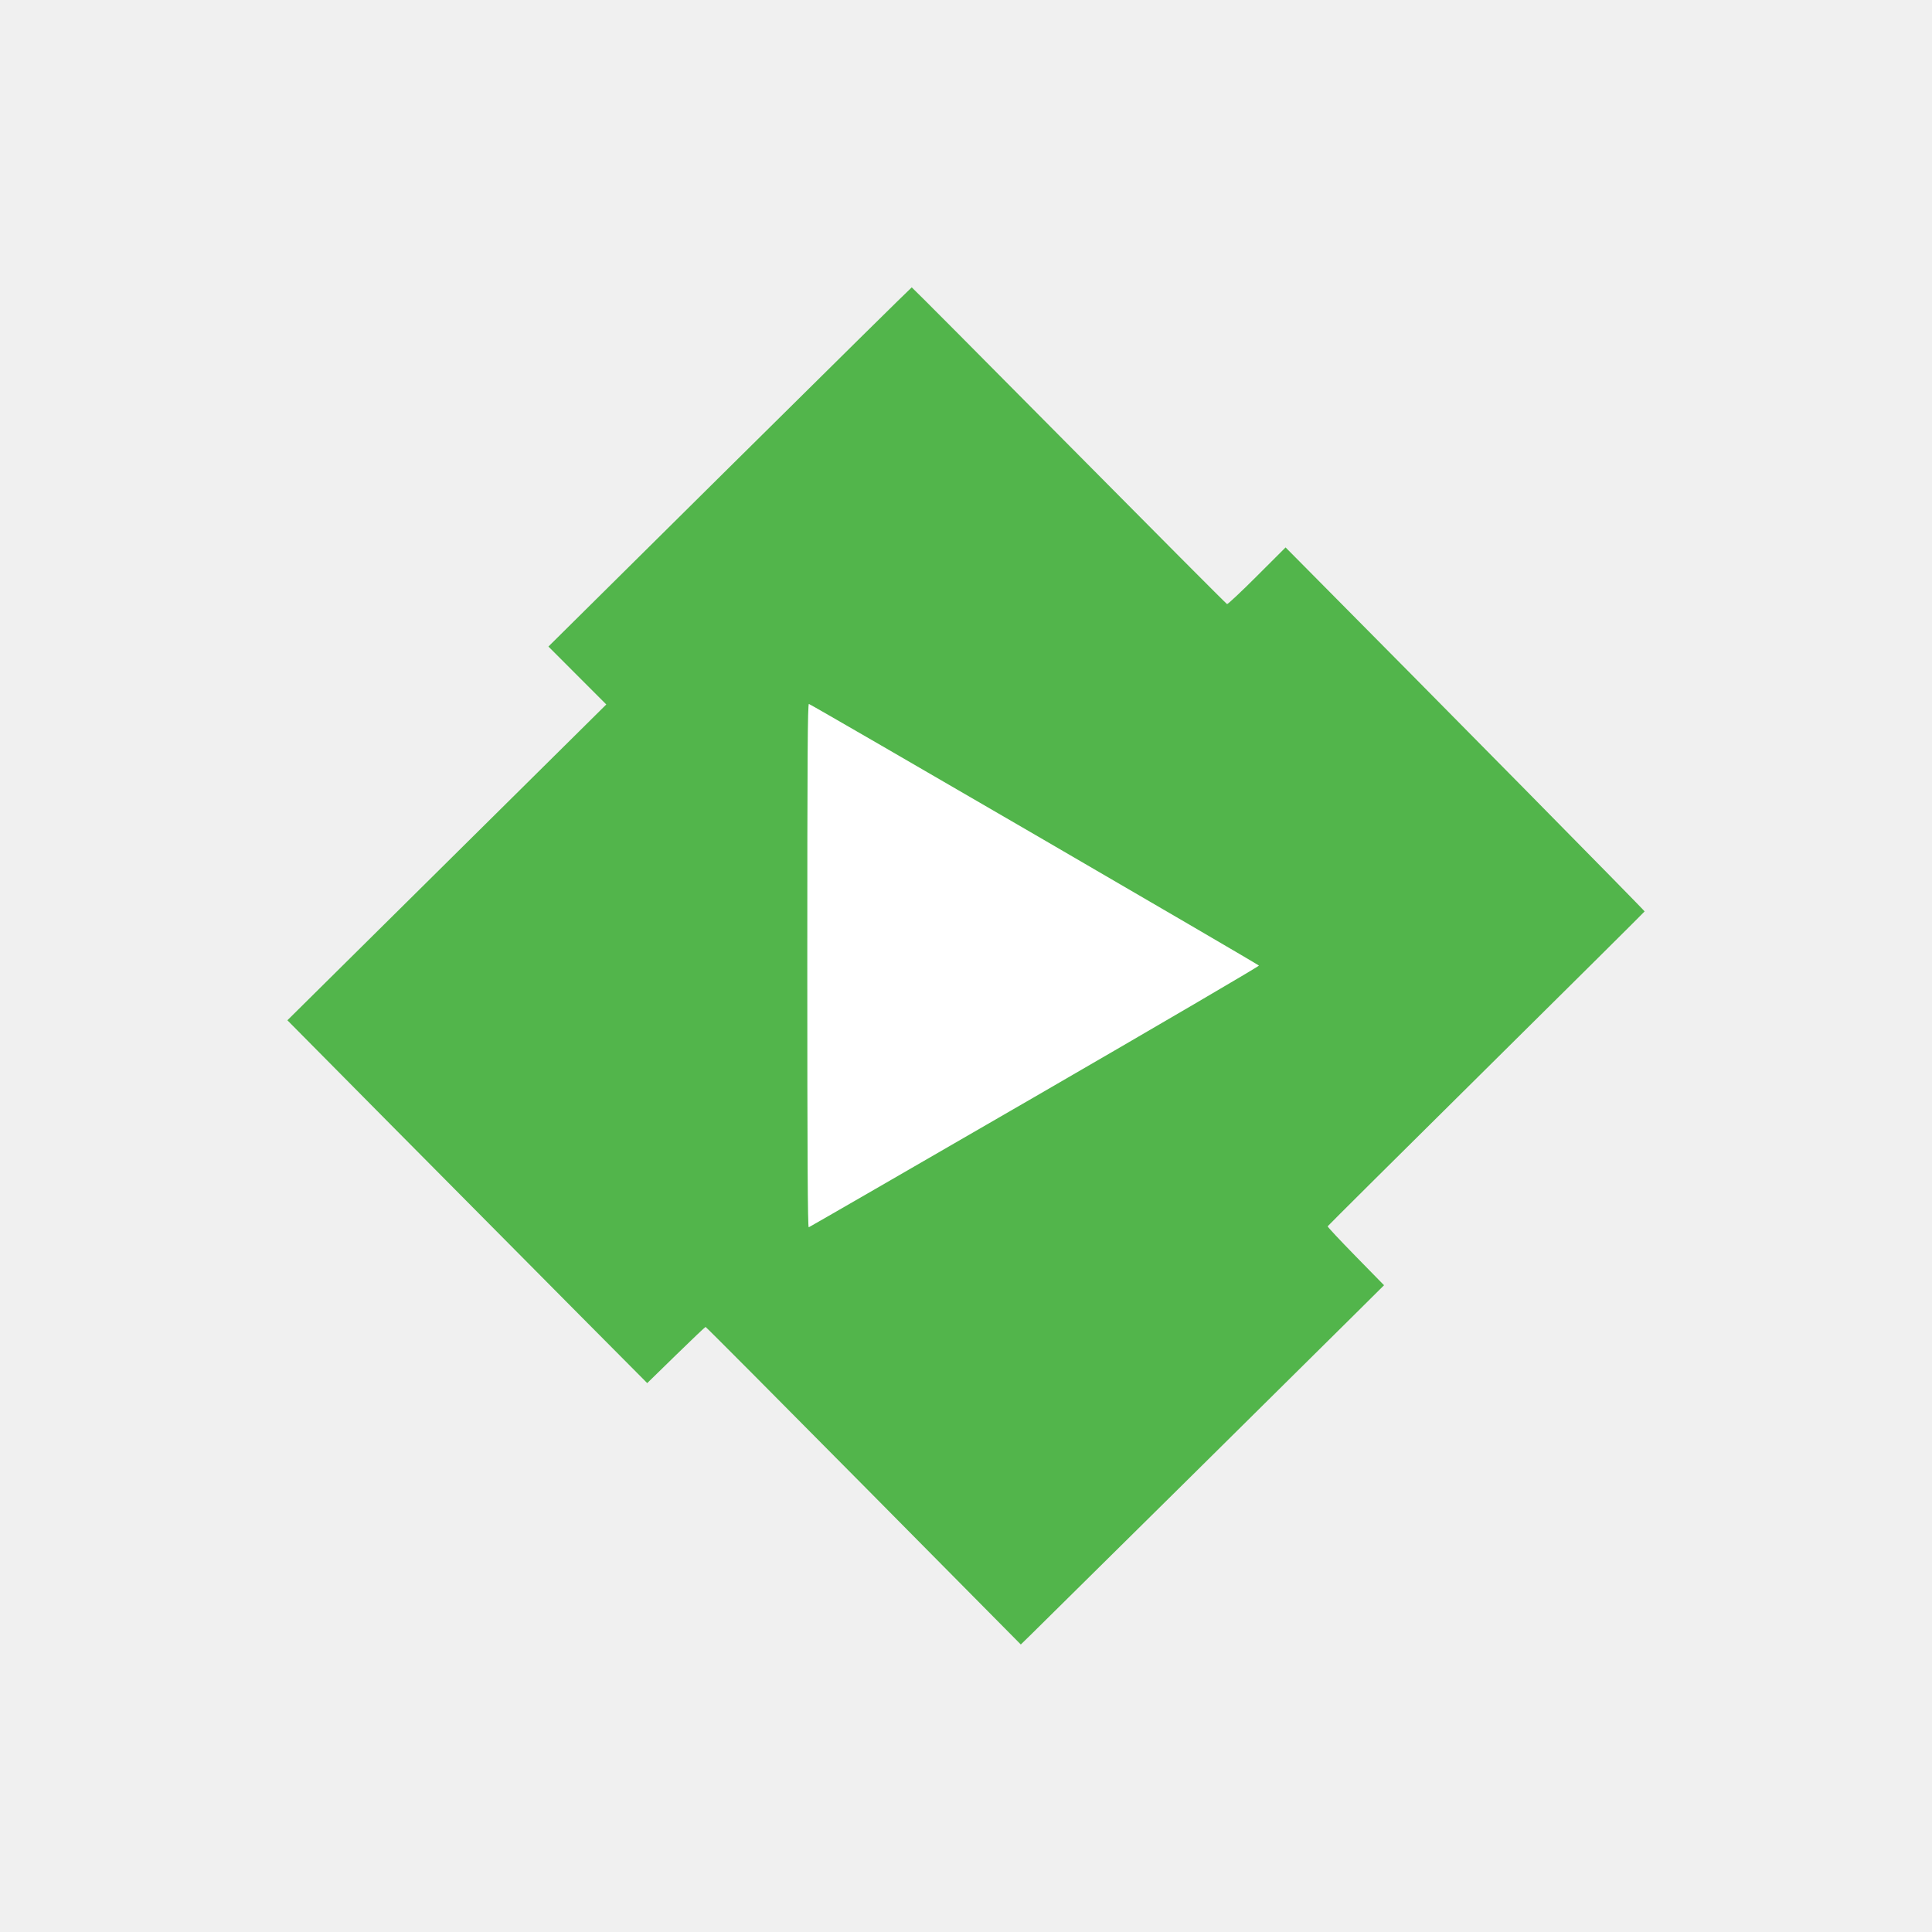
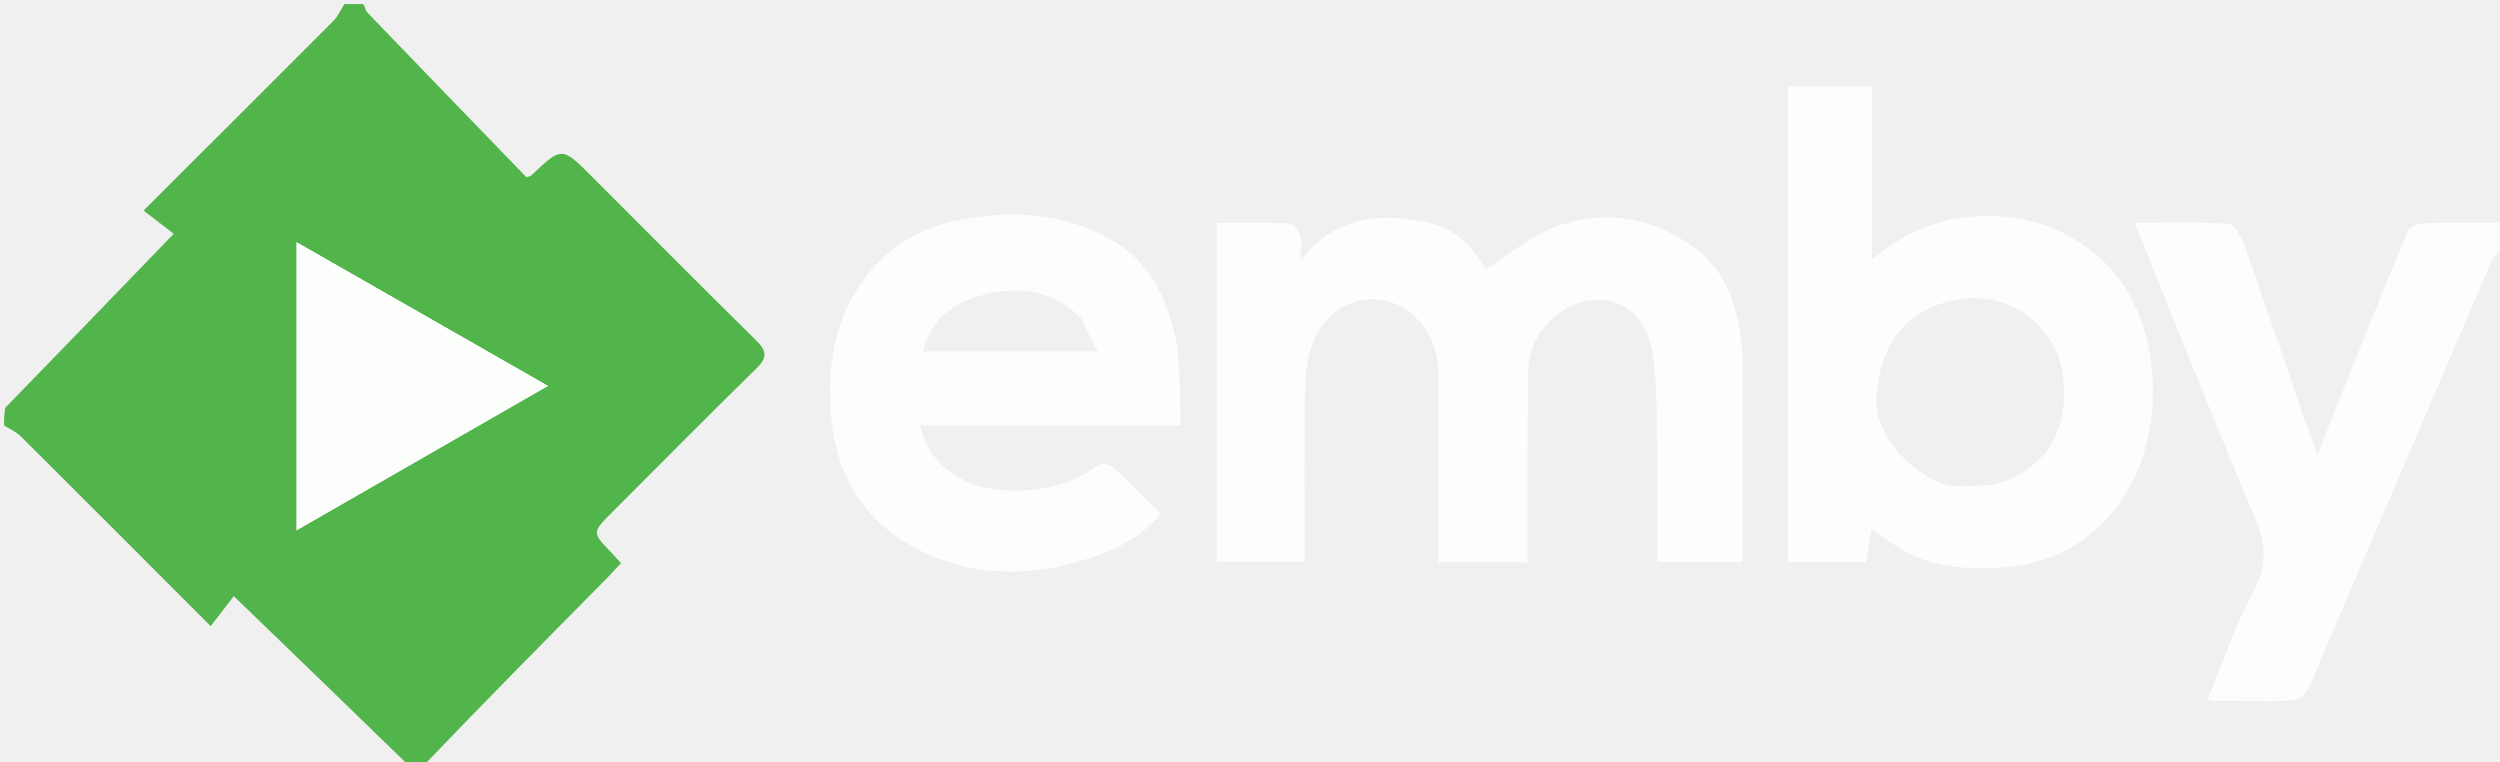
- <svg xmlns="http://www.w3.org/2000/svg" version="1.1" id="svg2" viewBox="0 0 712.601 712.548">
-   <defs id="defs4" />
-   <rect style="opacity:0;fill:#ffffff;stroke-width:4.125" id="rect249" width="712.601" height="712.548" x="-0.001" y="2.0223413e-11" />
-   <rect style="fill:#ffffff" id="rect289" width="230.19" height="229.824" x="241.205" y="241.362" />
-   <g id="layer1" transform="matrix(0.7024985,0,0,0.7024985,88.77045,96.84571)">
-     <path id="path3427" d="m 327.065,642.186 c -45.397,-45.86 -82.738,-83.368 -82.98,-83.352 -0.243,0.017 -7.233,6.66 -15.535,14.762 l -15.094,14.732 -40.136,-40.388 C 151.245,525.727 108.736,482.865 78.854,452.692 l -54.329,-54.861 83.72,-82.908 83.72,-82.908 -15.193,-15.204 -15.193,-15.204 95.18,-94.293 c 52.349,-51.861 95.358,-94.293 95.577,-94.293 0.218,0 37.395,37.358 82.616,83.017 45.221,45.659 82.538,83.132 82.927,83.273 0.389,0.141 7.463,-6.495 15.721,-14.746 l 15.013,-15.002 7.146,7.199 c 73.952,74.502 181.506,183.564 181.367,183.911 -0.101,0.251 -37.541,37.441 -83.2,82.645 -45.659,45.204 -83.108,82.414 -83.219,82.689 -0.111,0.275 6.505,7.348 14.703,15.718 l 14.905,15.219 -15.389,15.289 c -21.096,20.959 -162.952,161.27 -169.796,167.947 l -5.525,5.39 z m 89.852,-204.157 c 64.848,-37.534 117.819,-68.548 117.713,-68.921 -0.159,-0.559 -233.55,-136.249 -236.271,-137.365 -0.684,-0.281 -0.858,27.456 -0.858,137.34 0,99.836 0.207,137.622 0.755,137.44 0.415,-0.138 53.812,-30.961 118.661,-68.495 z" style="fill:#52b54b;fill-opacity:1;stroke:none" />
-   </g>
+ <svg xmlns="http://www.w3.org/2000/svg" version="1.1" id="Layer_1" x="0px" y="0px" width="100%" viewBox="0 0 617 188" enable-background="new 0 0 617 188" xml:space="preserve">
+   <path fill="#52B54B" opacity="1" stroke="none" d=" M89.583,1   C90.19,1.685 90.166,2.575 90.6,3.025   C103.718,16.663 116.882,30.257 129.948,43.764   C130.578,43.524 130.917,43.491 131.111,43.307   C138.657,36.157 138.655,36.156 146.005,43.505   C159.539,57.036 173.016,70.624 186.655,84.048   C189.264,86.617 189.414,88.253 186.717,90.895   C174.71,102.655 162.893,114.609 151.009,126.494   C146.074,131.429 146.077,131.427 151.018,136.524   C151.699,137.226 152.34,137.967 153.259,138.973   C151.947,140.38 150.766,141.712 149.516,142.976   C134.545,158.111 119.563,173.235 104.792,188.681   C103.611,189 102.222,189 100.625,188.681   C86.362,174.796 72.308,161.23 57.703,147.133   C56.157,149.137 54.136,151.757 51.995,154.533   C35.933,138.457 20.569,123.048 5.142,107.704   C3.997,106.566 2.391,105.891 1,105   C1,103.611 1,102.222 1.319,100.625   C15.204,86.362 28.77,72.307 42.867,57.703   C40.863,56.157 38.243,54.136 35.425,51.963   C51.519,35.909 66.939,20.557 82.296,5.142   C83.435,3.998 84.109,2.391 85,1   C86.389,1 87.778,1 89.583,1  M73.196,79.501   C73.196,96.254 73.196,113.008 73.196,130.872   C94.273,118.765 114.417,107.193 135.222,95.242   C114.247,83.252 94.091,71.73 73.197,59.785   C73.197,66.631 73.197,72.566 73.196,79.501  z" />
+   <path fill="#FDFDFD" opacity="1" stroke="none" d=" M618,60.572   C617.004,62.043 615.613,62.913 615.073,64.154   C608.143,80.074 601.329,96.044 594.498,112.007   C586.974,129.592 579.343,147.134 571.999,164.795   C568.632,172.892 568.893,173.003 560.134,173   C555.471,172.998 550.808,172.994 546.145,172.969   C545.842,172.968 545.54,172.776 544.837,172.534   C548.593,163.531 551.715,154.222 556.286,145.689   C559.734,139.254 559.139,134.063 556.454,127.696   C546.36,103.758 536.803,79.593 526.838,55.001   C534.817,55.001 542.438,54.725 550.004,55.244   C551.436,55.343 553.17,58.412 553.885,60.423   C558.721,74.018 563.308,87.701 568.004,101.345   C569.107,104.552 570.321,107.721 571.976,112.255   C573.89,107.366 575.415,103.376 577.008,99.413   C582.693,85.267 588.344,71.106 594.218,57.038   C594.651,56.002 596.734,55.133 598.08,55.09   C604.402,54.887 610.734,54.999 617.531,55   C618,56.714 618,58.429 618,60.572  z" />
+   <path fill="#FDFDFD" opacity="1" stroke="none" d=" M430,99.002   C430,112.477 430,125.452 430,138.713   C423.048,138.713 416.309,138.713 409,138.713   C409,129.351 409.121,119.917 408.962,110.488   C408.832,102.754 409.089,94.909 407.867,87.324   C406.441,78.474 401.302,74.202 394.304,74   C387.617,73.808 380.318,79.297 378.047,86.439   C377.421,88.41 377.056,90.551 377.045,92.617   C376.962,107.913 377,123.211 377,138.753   C369.631,138.753 362.56,138.753 355,138.753   C355,123.257 355.045,107.817 354.978,92.378   C354.951,86.252 352.748,80.799 347.911,77.066   C339.24,70.373 327.811,74.635 324.084,84.471   C322.794,87.877 322.147,91.713 322.091,95.367   C321.869,109.685 322,124.009 322,138.665   C314.824,138.665 307.761,138.665 300.347,138.665   C300.347,111.007 300.347,83.281 300.347,55.001   C306.164,55.001 312.105,54.855 318.025,55.139   C319.06,55.189 320.45,56.892 320.882,58.112   C321.381,59.519 320.998,61.239 320.998,64.136   C328.715,54.407 338.408,52.805 348.409,54.206   C356.403,55.327 361.77,57.638 366.682,66.544   C372.325,62.973 377.601,58.27 383.772,56.014   C396.273,51.444 408.603,53.674 419.068,61.818   C426.629,67.703 429.038,76.771 429.933,86.011   C430.332,90.139 430,94.337 430,99.002  z" />
+   <path fill="#FDFDFD" opacity="1" stroke="none" d=" M462,35.006   C462,44.815 462,54.126 462,64.132   C468.845,58.32 476.101,54.655 484.67,53.656   C496.686,52.256 507.566,54.98 516.927,62.504   C534.237,76.416 535.36,106.232 523.651,123.342   C516.745,133.433 506.54,139.485 493.555,140.111   C483.836,140.579 474.671,139.889 466.61,133.8   C465.04,132.613 463.391,131.53 461.957,130.525   C461.634,132.375 461.105,135.397 460.522,138.734   C454.447,138.734 448.018,138.734 441.293,138.734   C441.293,99.723 441.293,60.652 441.293,21.29   C447.944,21.29 454.684,21.29 462,21.29   C462,25.637 462,30.072 462,35.006  M480.89,119.975   C485.426,119.681 490.366,120.444 494.421,118.894   C506.183,114.397 510.859,104.919 509.037,92.235   C507.423,80.998 496.539,71.772 483.552,73.865   C469.725,76.092 464.377,85.538 463.153,96.752   C462.121,106.209 469.962,116.19 480.89,119.975  z" />
+   <path fill="#FDFDFD" opacity="1" stroke="none" d=" M234.798,54.655   C244.856,52.606 254.505,52.04 264.24,54.924   C279.601,59.474 286.402,68.164 289.769,81.938   C291.531,89.147 290.955,96.928 291.47,105.005   C269.55,105.005 248.375,105.005 227.094,105.005   C229.578,116.289 239.742,120.764 248.595,121.035   C256.791,121.285 264.39,119.883 271.082,114.731   C271.775,114.198 273.963,114.659 274.786,115.402   C278.726,118.958 282.435,122.771 286.51,126.77   C281.309,132.968 274.787,135.946 267.543,138.175   C253.746,142.42 240.209,142.317 227.238,135.935   C212.713,128.789 205.73,116.524 204.974,100.473   C204.538,91.223 205.504,82.283 210.008,74.017   C215.396,64.131 223.373,57.512 234.798,54.655  M266.971,78.709   C259.384,70.79 249.92,70.48 240.49,73.411   C234.405,75.301 229.438,79.632 227.8,86.722   C242.152,86.722 256.003,86.722 270.948,86.722   C269.411,83.87 268.229,81.677 266.971,78.709  z" />
+   <path fill="#FCFEFC" opacity="1" stroke="none" d=" M73.197,79.001   C73.197,72.566 73.197,66.631 73.197,59.785   C94.091,71.73 114.247,83.252 135.222,95.242   C114.417,107.193 94.273,118.765 73.196,130.872   C73.196,113.008 73.196,96.254 73.197,79.001  z" />
</svg>
